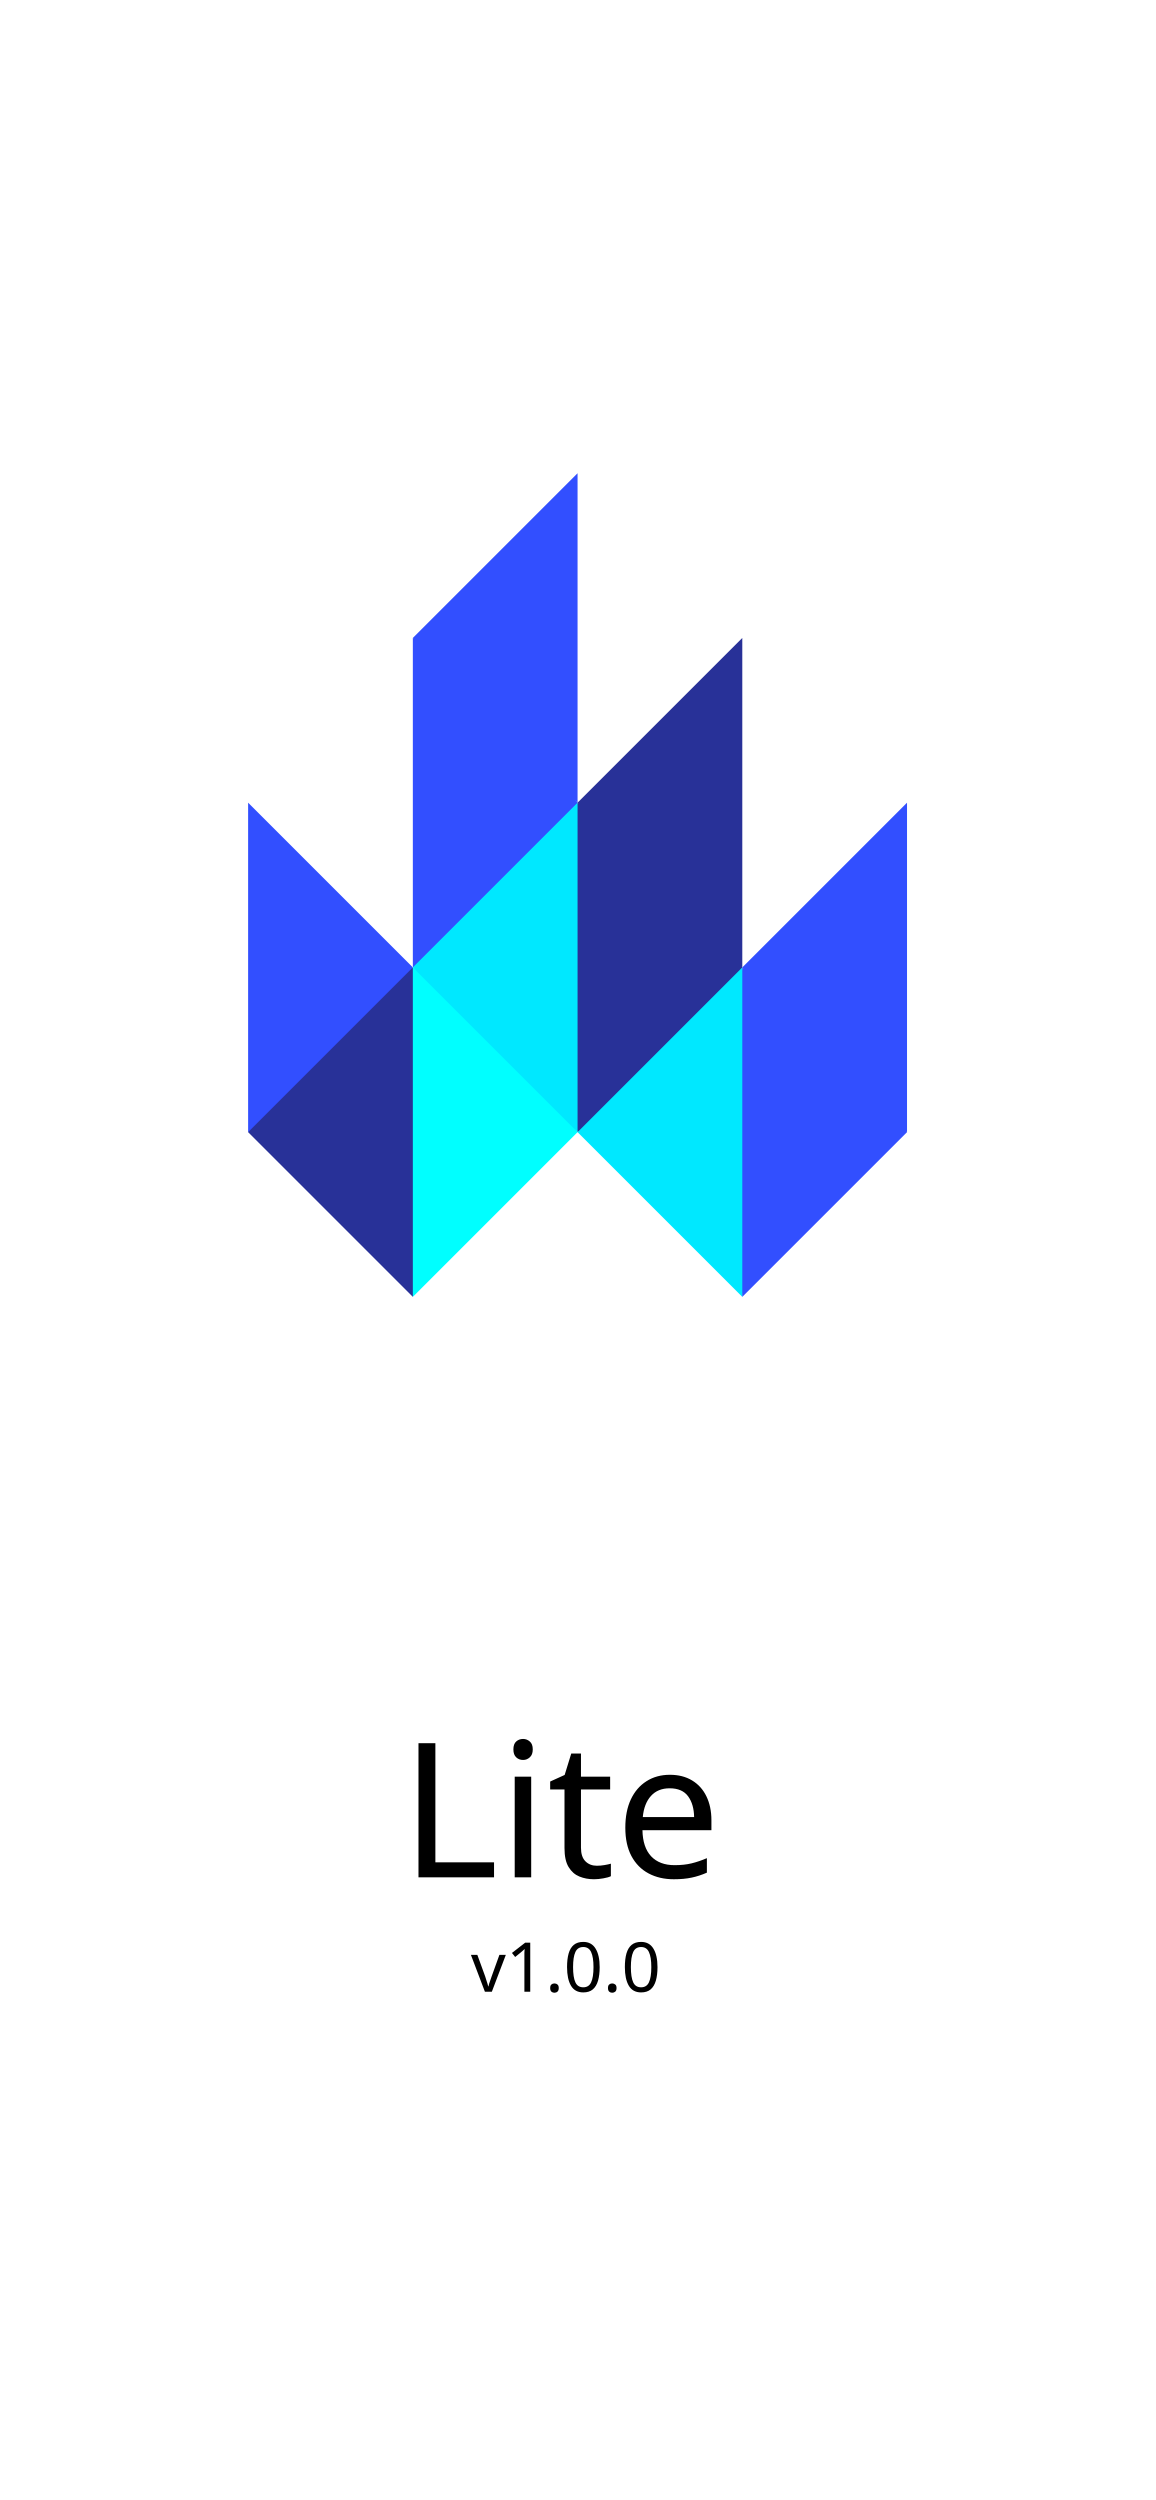
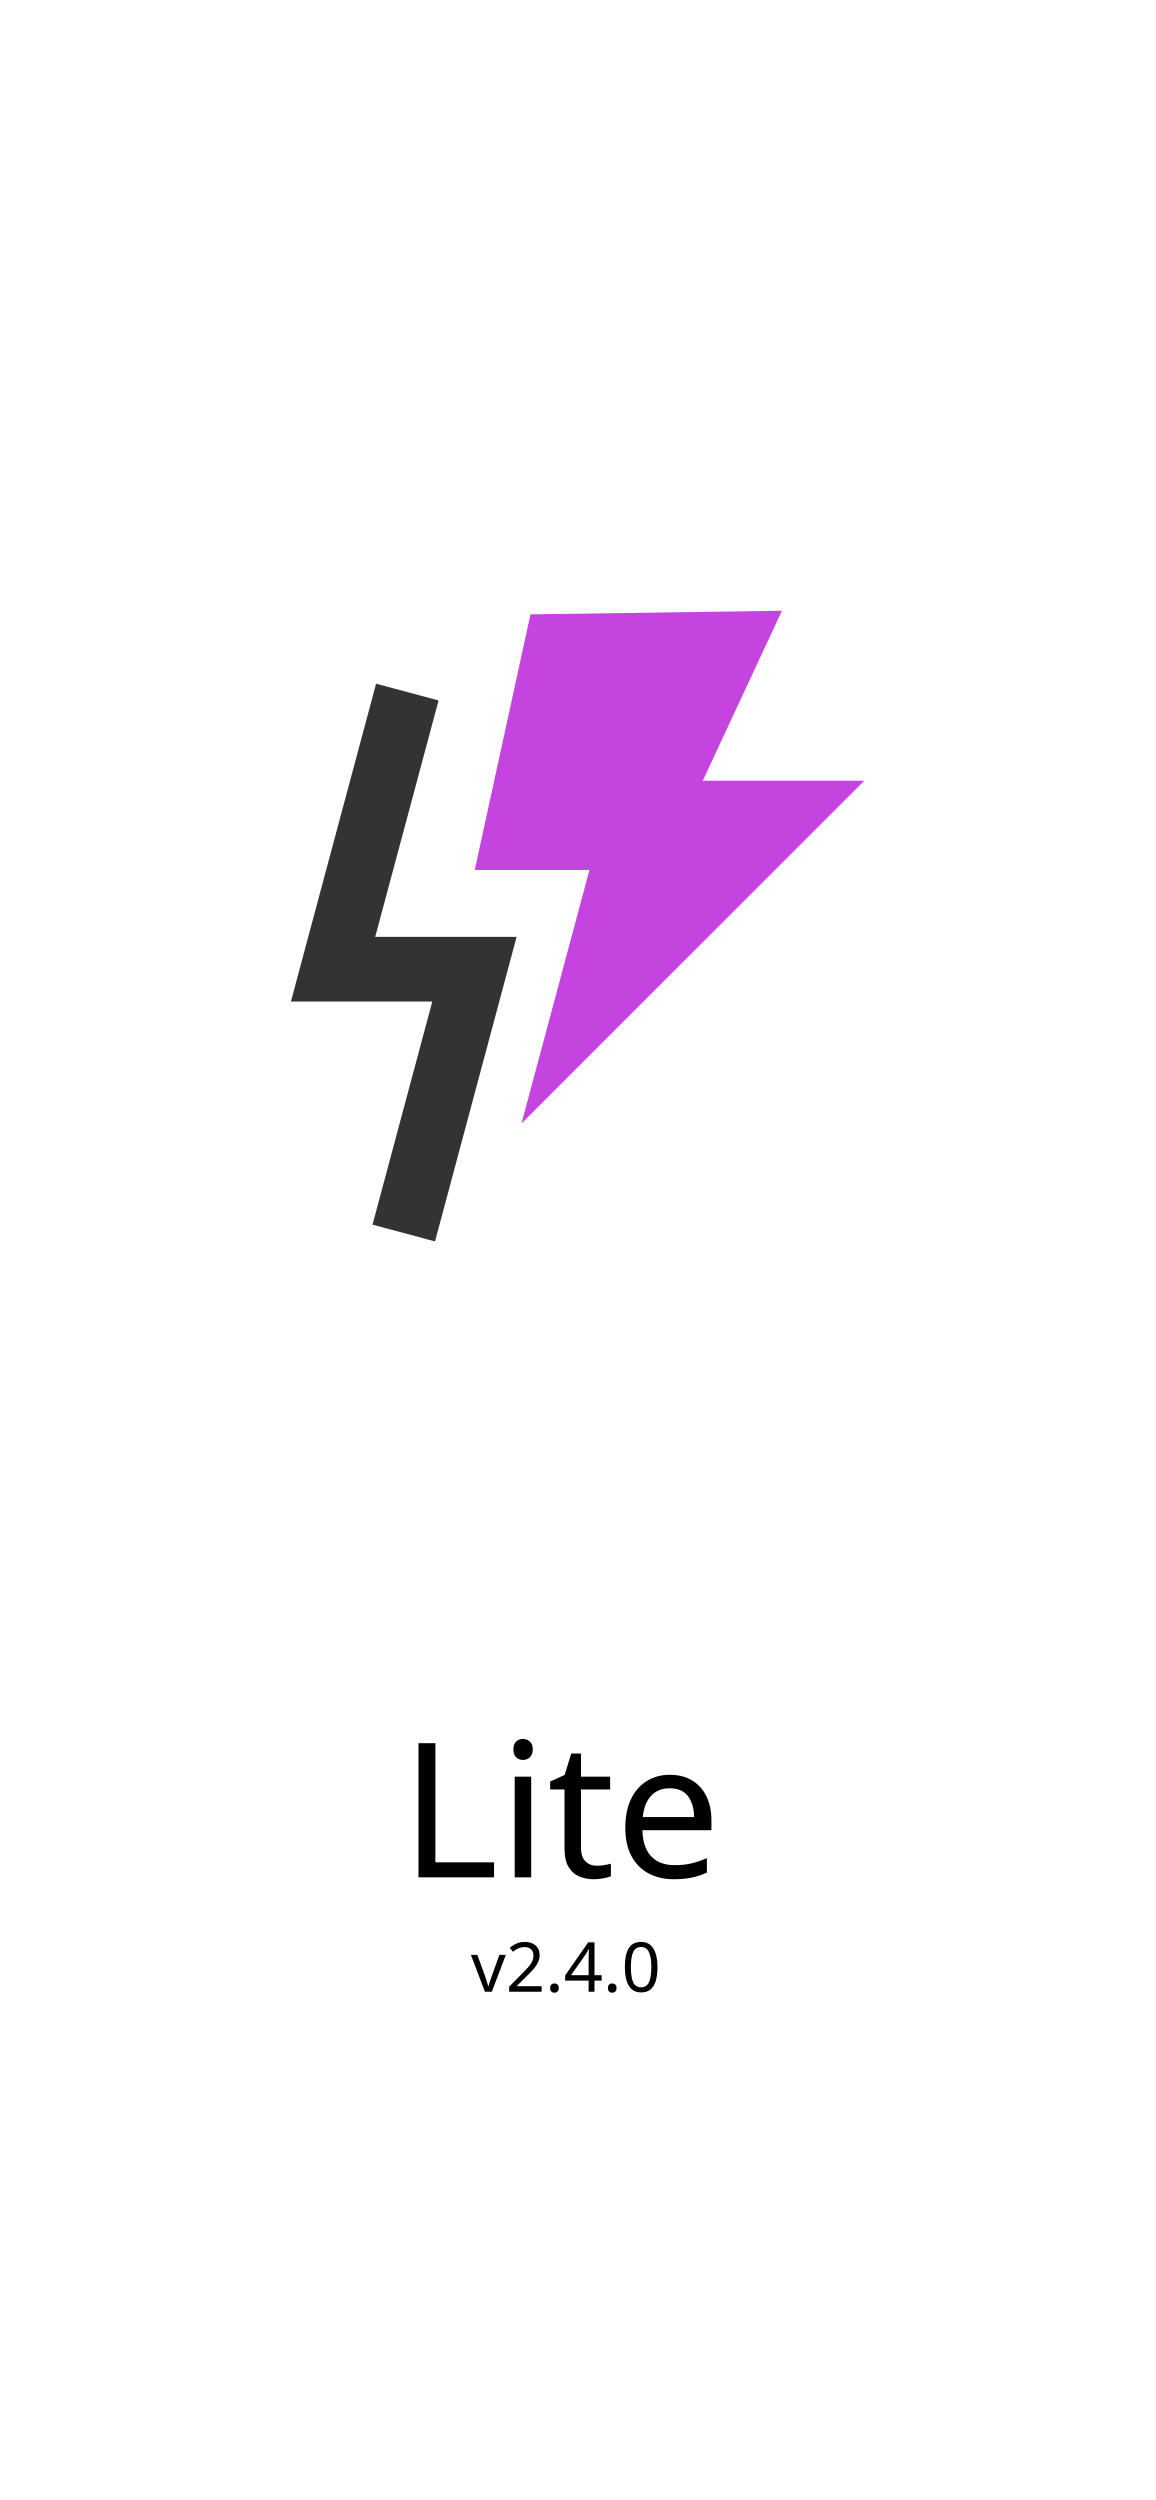
<svg xmlns="http://www.w3.org/2000/svg" width="828" height="1792" viewBox="0 0 219.075 474.133" version="1.1" id="svg5">
  <defs id="defs2" />
  <g id="layer1">
-     <g id="g842" transform="matrix(0.1731408,0,0,0.1731408,47.05525,89.75021)" style="stroke-width:1.528">
-       <path fill="#324fff" d="M 0,360.875 V 721.751 A 317.119,317.119 0 0 0 180.438,541.313 Z" id="path1049" style="stroke-width:1.528" />
-       <path fill="#283198" d="m 180.438,541.313 c 25.712,123.149 23.908,212.014 0,360.875 L 0,721.751 Z" id="path1051" style="stroke-width:1.528" />
-       <path fill="#00ffff" d="M 180.438,541.313 V 902.188 L 360.875,721.751 A 676.19,676.19 0 0 0 180.438,541.313 Z" id="path1053" style="stroke-width:1.528" />
-       <path fill="#324fff" d="m 360.875,0 v 360.875 c 0,0 -142.997,-109.616 -180.438,-180.438 z" id="path1055" style="stroke-width:1.528" />
-       <path fill="#324fff" d="M 180.438,180.438 V 541.313 A 382.528,382.528 0 0 0 360.875,360.875 Z" id="path1057" style="stroke-width:1.528" />
-       <path fill="#00e8ff" d="m 360.875,360.875 a 820.991,820.991 0 0 1 0,360.875 L 180.438,541.313 Z" id="path1059" style="stroke-width:1.528" />
-       <path fill="#283198" d="M 360.875,360.875 V 721.751 C 437.561,687.919 502.97,636.043 541.313,541.313 514.698,464.627 459.665,401.925 360.875,360.875 Z" id="path1061" style="stroke-width:1.528" />
-       <path fill="#283198" d="M 541.313,180.438 V 541.313 L 360.875,360.875 Z" id="path1063" style="stroke-width:1.528" />
-       <path fill="#00e8ff" d="m 541.313,541.313 c 27.517,121.795 22.104,241.786 0,360.875 L 360.875,721.751 Z" id="path1065" style="stroke-width:1.528" />
-       <path fill="#324fff" d="M 541.313,541.313 V 902.188 L 721.751,721.751 C 697.392,654.087 639.2,595.895 541.313,541.313 Z" id="path1067" style="stroke-width:1.528" />
-       <path fill="#324fff" d="M 721.751,360.875 V 721.751 L 541.313,541.313 Z" id="path1069" style="stroke-width:1.528" />
-     </g>
    <text xml:space="preserve" style="font-size:35.631px;line-height:125%;font-family:sans-serif;letter-spacing:0px;word-spacing:0px;fill:#000000;fill-opacity:1;stroke:none;stroke-width:0.265px;stroke-linecap:butt;stroke-linejoin:miter;stroke-opacity:1" x="75.916" y="356.047" id="text3009">
      <tspan id="tspan3007" style="font-size:35.631px;fill:#000000;fill-opacity:1;stroke:none;stroke-width:0.265px" x="75.916" y="356.047">Lite</tspan>
    </text>
    <text xml:space="preserve" style="font-size:13.053px;line-height:125%;font-family:sans-serif;letter-spacing:0px;word-spacing:0px;fill:#000000;fill-opacity:1;stroke:none;stroke-width:0.265px;stroke-linecap:butt;stroke-linejoin:miter;stroke-opacity:1" x="89.308" y="377.744" id="text7478">
-       <tspan id="tspan7476" style="font-size:13.053px;fill:#000000;fill-opacity:1;stroke:none;stroke-width:0.265px" x="89.308" y="377.744">v1.0.0</tspan>
+       <tspan id="tspan7476" style="font-size:13.053px;fill:#000000;fill-opacity:1;stroke:none;stroke-width:0.265px" x="89.308" y="377.744">v2.4.0</tspan>
    </text>
+     <g id="g3476" transform="matrix(0.4983255,0,0,0.4983255,8.277767,82.70026)" style="stroke-width:2.007">
+       <g id="g837" transform="matrix(0.2645833,0,0,0.2645833,60.64887,50.0657)" style="stroke-width:2.007">
+         <g transform="matrix(34.48333,0,0,34.48333,-8904.474,-10800.524)" fill-rule="evenodd" stroke-width="0.058" id="g8">
+           <path id="big_thunder" d="m 271.885,315.16 -2.324,10.665 h 4.783 l -2.833,10.573 14.297,-14.297 h -6.736 l 3.304,-7.092 z" fill="#c544df" style="stroke-width:0.106">
+             </path>
+           <path id="little_thunder" d="m 265.445,318.053 -3.553,13.258 h 5.898 l -2.494,9.307 2.607,0.699 3.404,-12.705 h -5.898 l 2.643,-9.861 z" color="#000000" fill="#333333" stroke-width="0.058" style="-inkscape-stroke:none">
+             </path>
+         </g>
+       </g>
+     </g>
  </g>
</svg>
